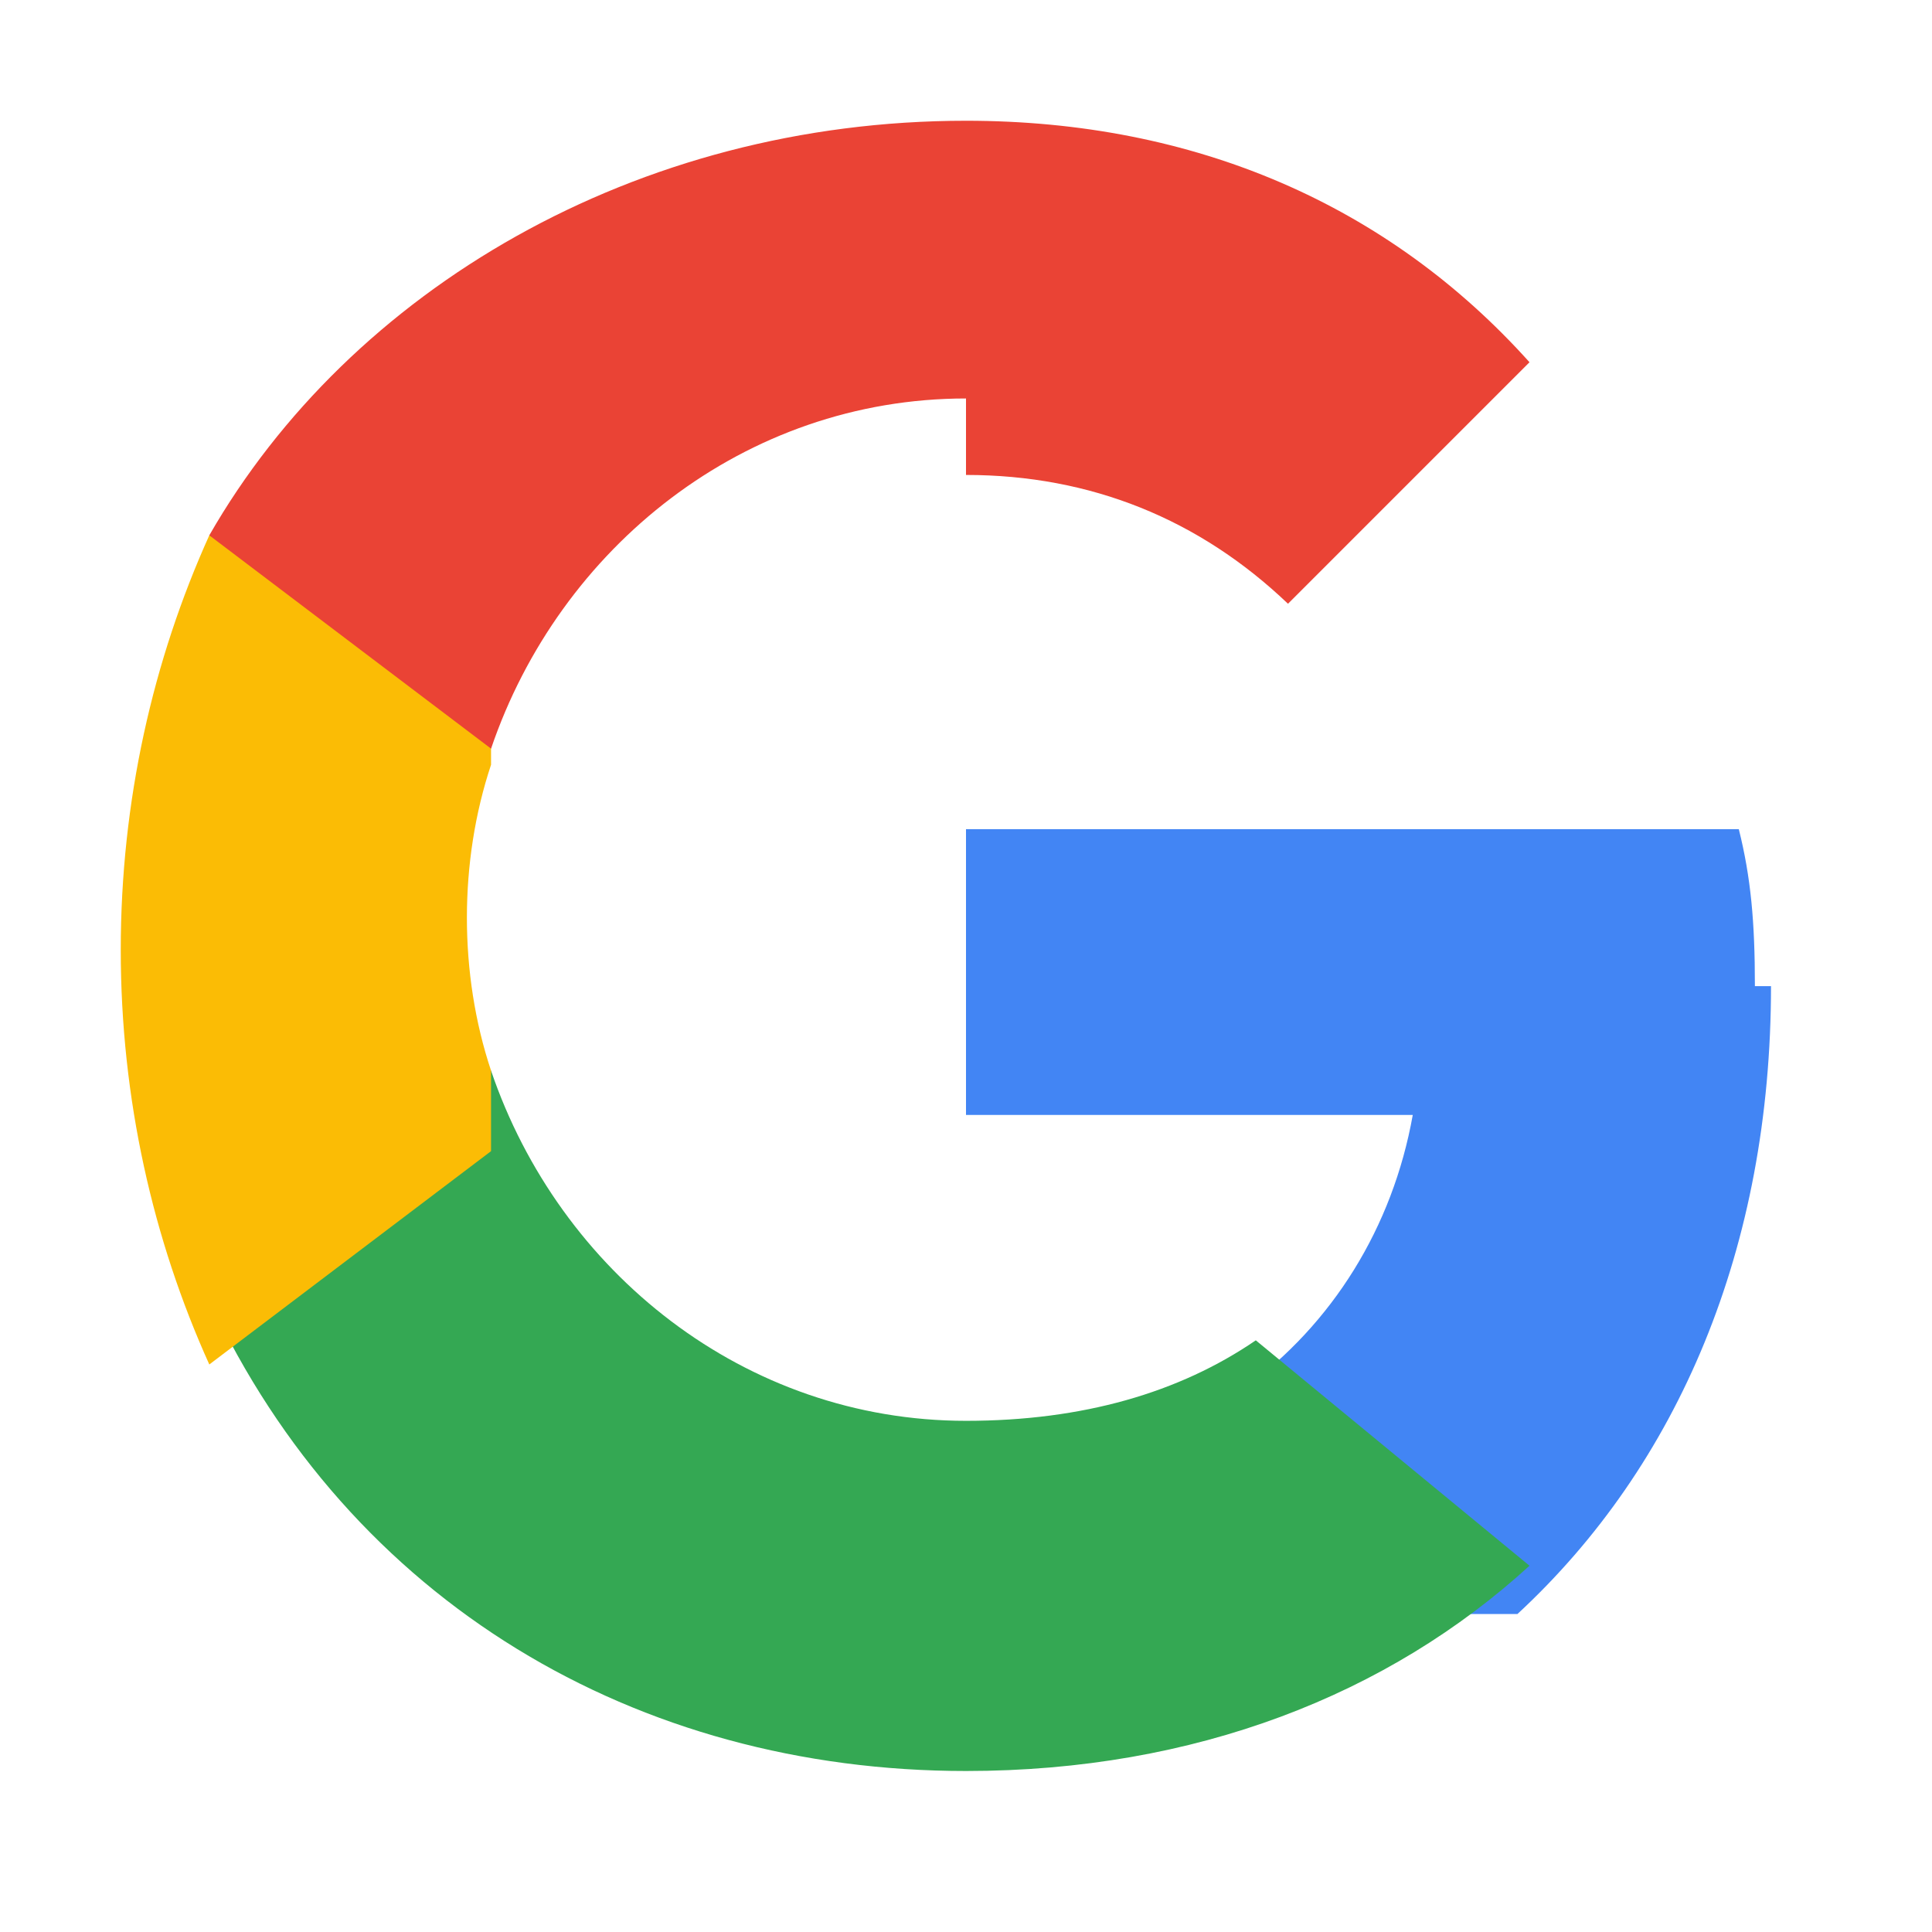
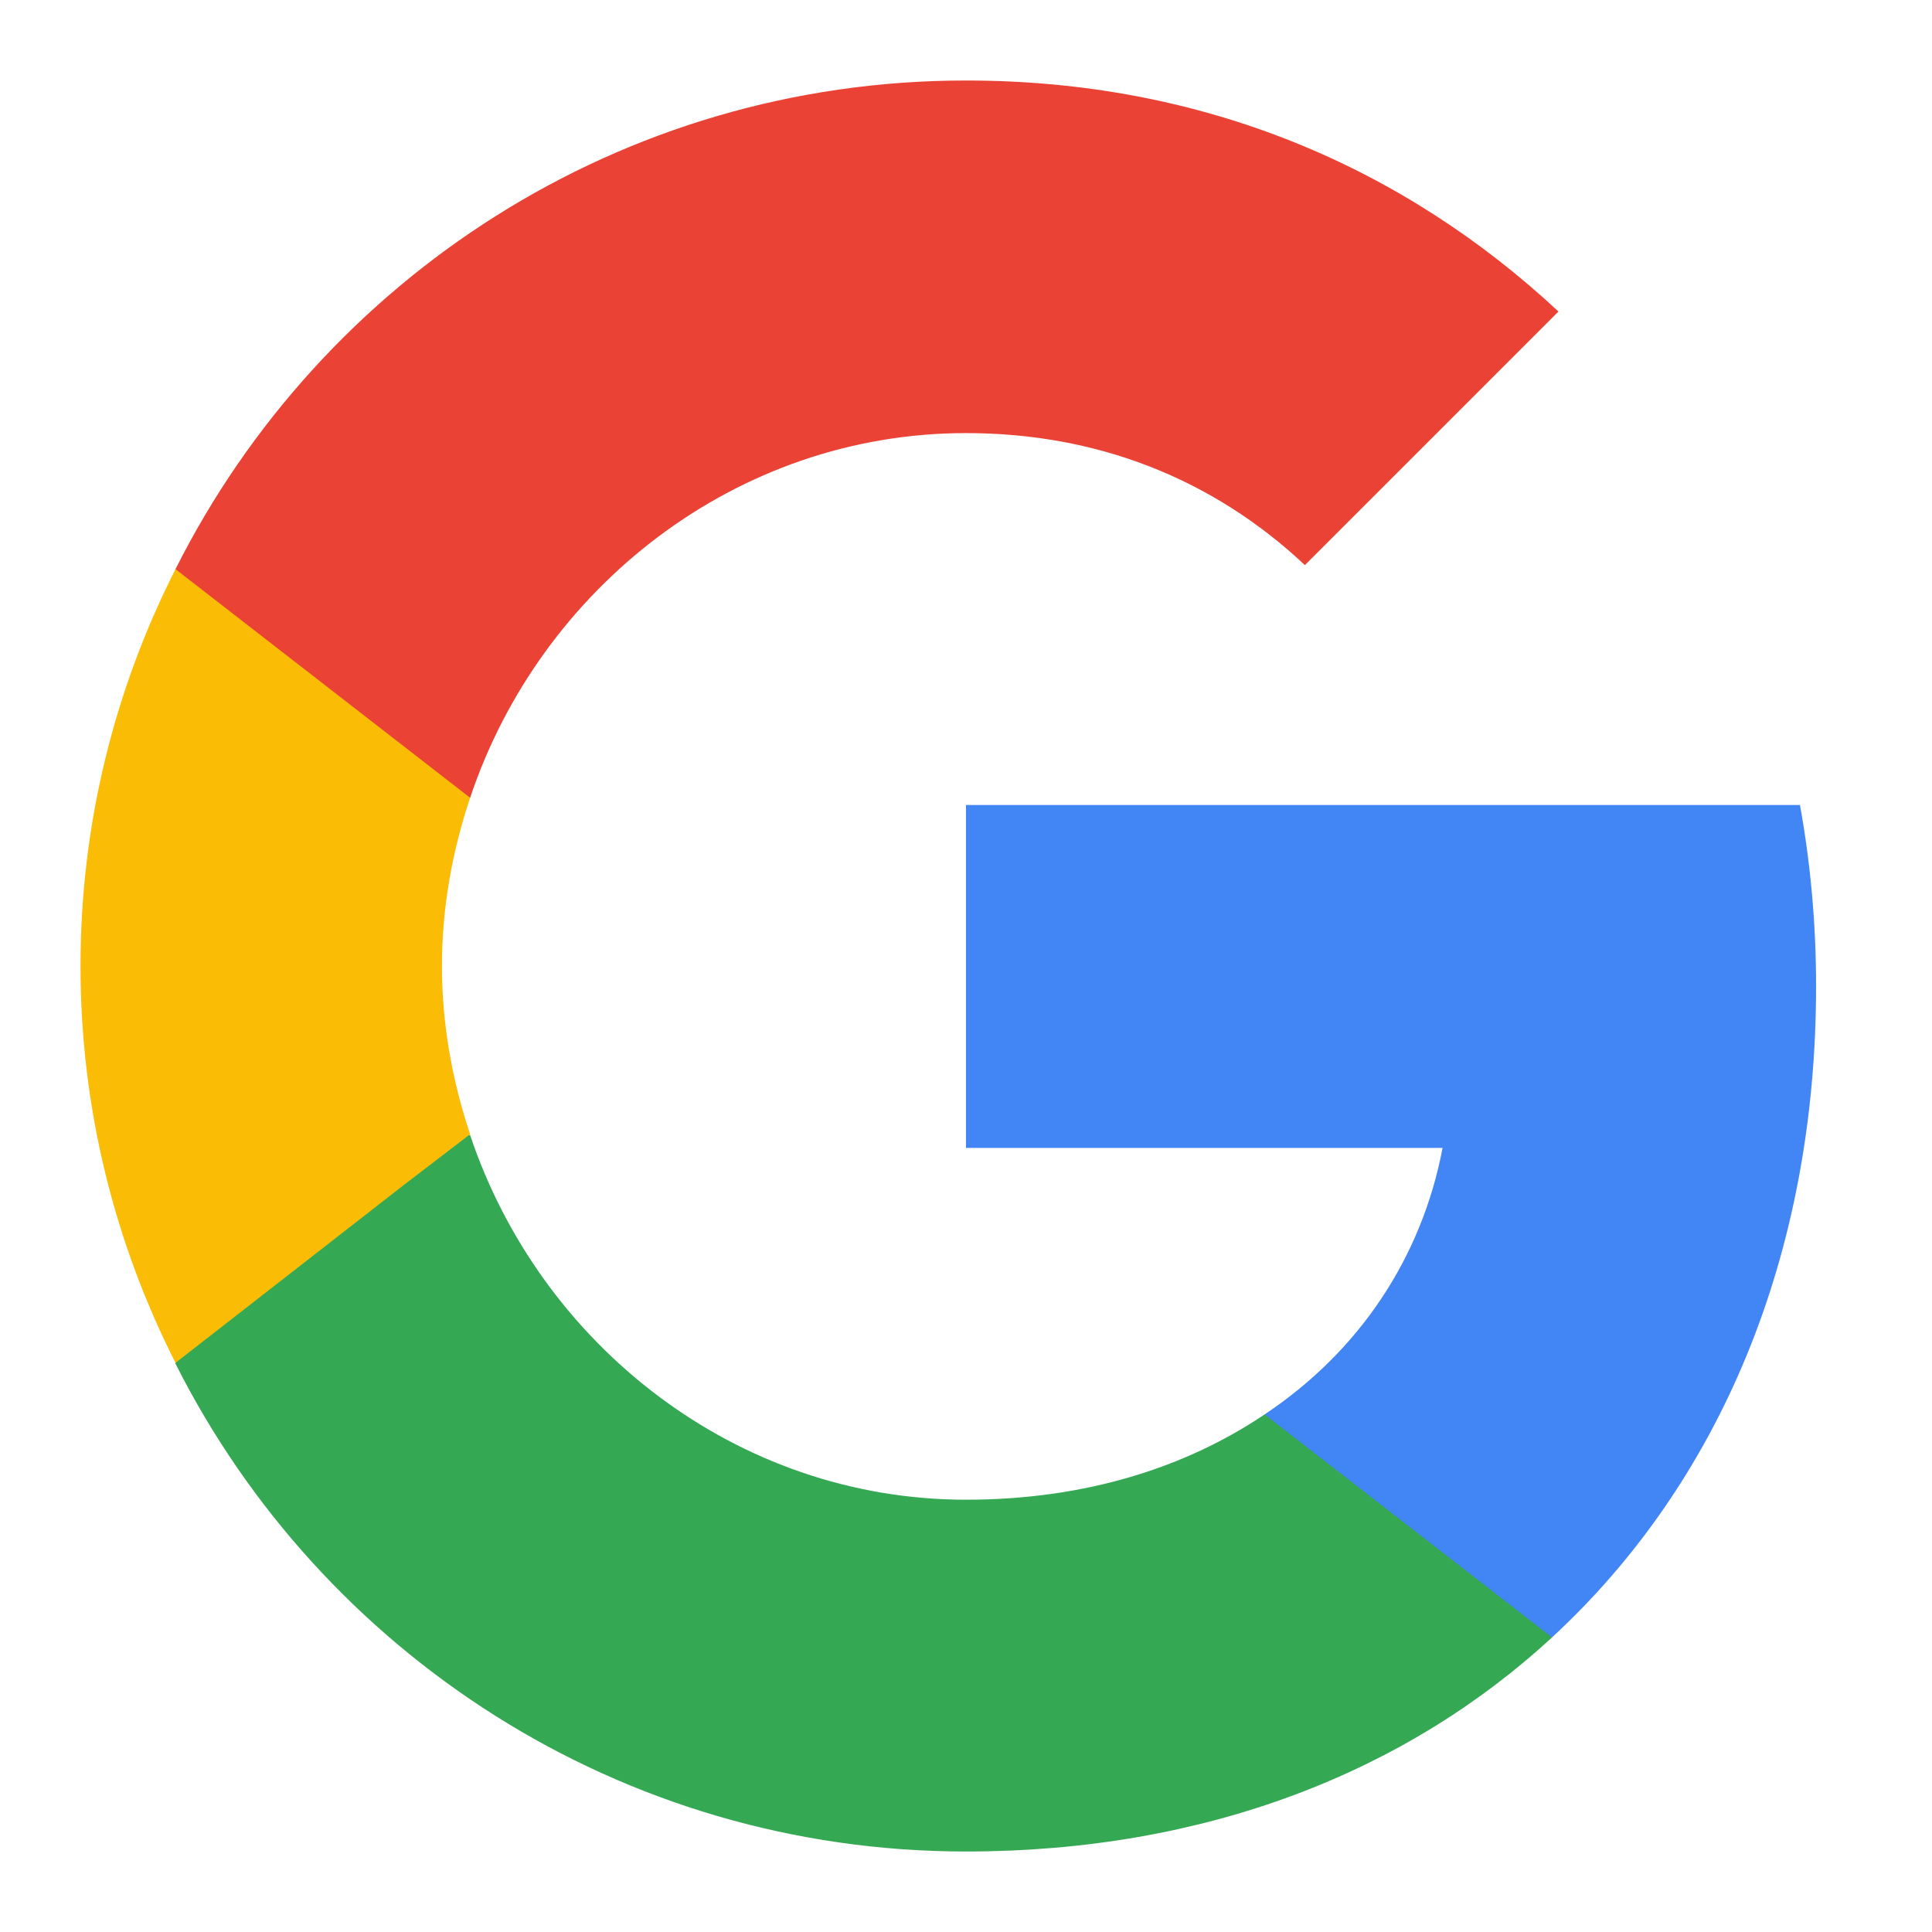
- <svg xmlns="http://www.w3.org/2000/svg" viewBox="0 0 48 48" role="img" aria-label="Google">
-   <path fill="#4285F4" d="M43.6 24.5c0-1.6-.1-2.7-.4-3.9H24v7.1h11.1c-.5 2.8-2 5.2-4.2 6.8v5.6h6.8c4-3.7 6.3-9.1 6.3-15.6z" />
-   <path fill="#34A853" d="M24 44c5.7 0 10.5-1.9 14-5.1l-6.8-5.6c-1.9 1.3-4.3 2-7.2 2-5.5 0-10.1-3.7-11.8-8.7H5.2v5.7C8.7 39.8 15.8 44 24 44z" />
-   <path fill="#FBBC05" d="M12.2 26.6c-.4-1.2-.6-2.5-.6-3.8s.2-2.6.6-3.8V13.3H5.2C3.8 16.4 3 19.9 3 23.6s.8 7.2 2.2 10.3l7-5.3z" />
-   <path fill="#EA4335" d="M24 11.8c3.1 0 5.8 1.1 8 3.2l6-6C34.5 5.1 29.7 3 24 3 15.8 3 8.7 7.2 5.2 13.3l7 5.3c1.7-5 6.3-8.7 11.8-8.7z" />
+ <svg xmlns="http://www.w3.org/2000/svg" viewBox="0 0 24 24" role="img" aria-label="Google">
+   <path fill="#4285F4" d="M22.56 12.25c0-.78-.07-1.53-.2-2.25H12v4.26h5.92c-.26 1.37-1.04 2.53-2.21 3.31v2.77h3.57c2.08-1.92 3.28-4.74 3.28-8.09z" />
+   <path fill="#34A853" d="M12 23c2.97 0 5.46-.98 7.28-2.66l-3.57-2.77c-.98.66-2.23 1.06-3.71 1.06-2.86 0-5.29-1.93-6.16-4.53H2.18v2.84C3.99 20.53 7.7 23 12 23z" />
+   <path fill="#FBBC05" d="M5.84 14.09c-.22-.66-.35-1.36-.35-2.09s.13-1.43.35-2.09V7.07H2.18C1.43 8.55 1 10.22 1 12s.43 3.45 1.18 4.93l2.85-2.22.81-.62z" />
+   <path fill="#EA4335" d="M12 5.38c1.62 0 3.06.56 4.21 1.64l3.15-3.15C17.45 2.09 14.97 1 12 1 7.7 1 3.99 3.47 2.18 7.07l3.66 2.84c.87-2.6 3.3-4.53 6.16-4.53z" />
</svg>
